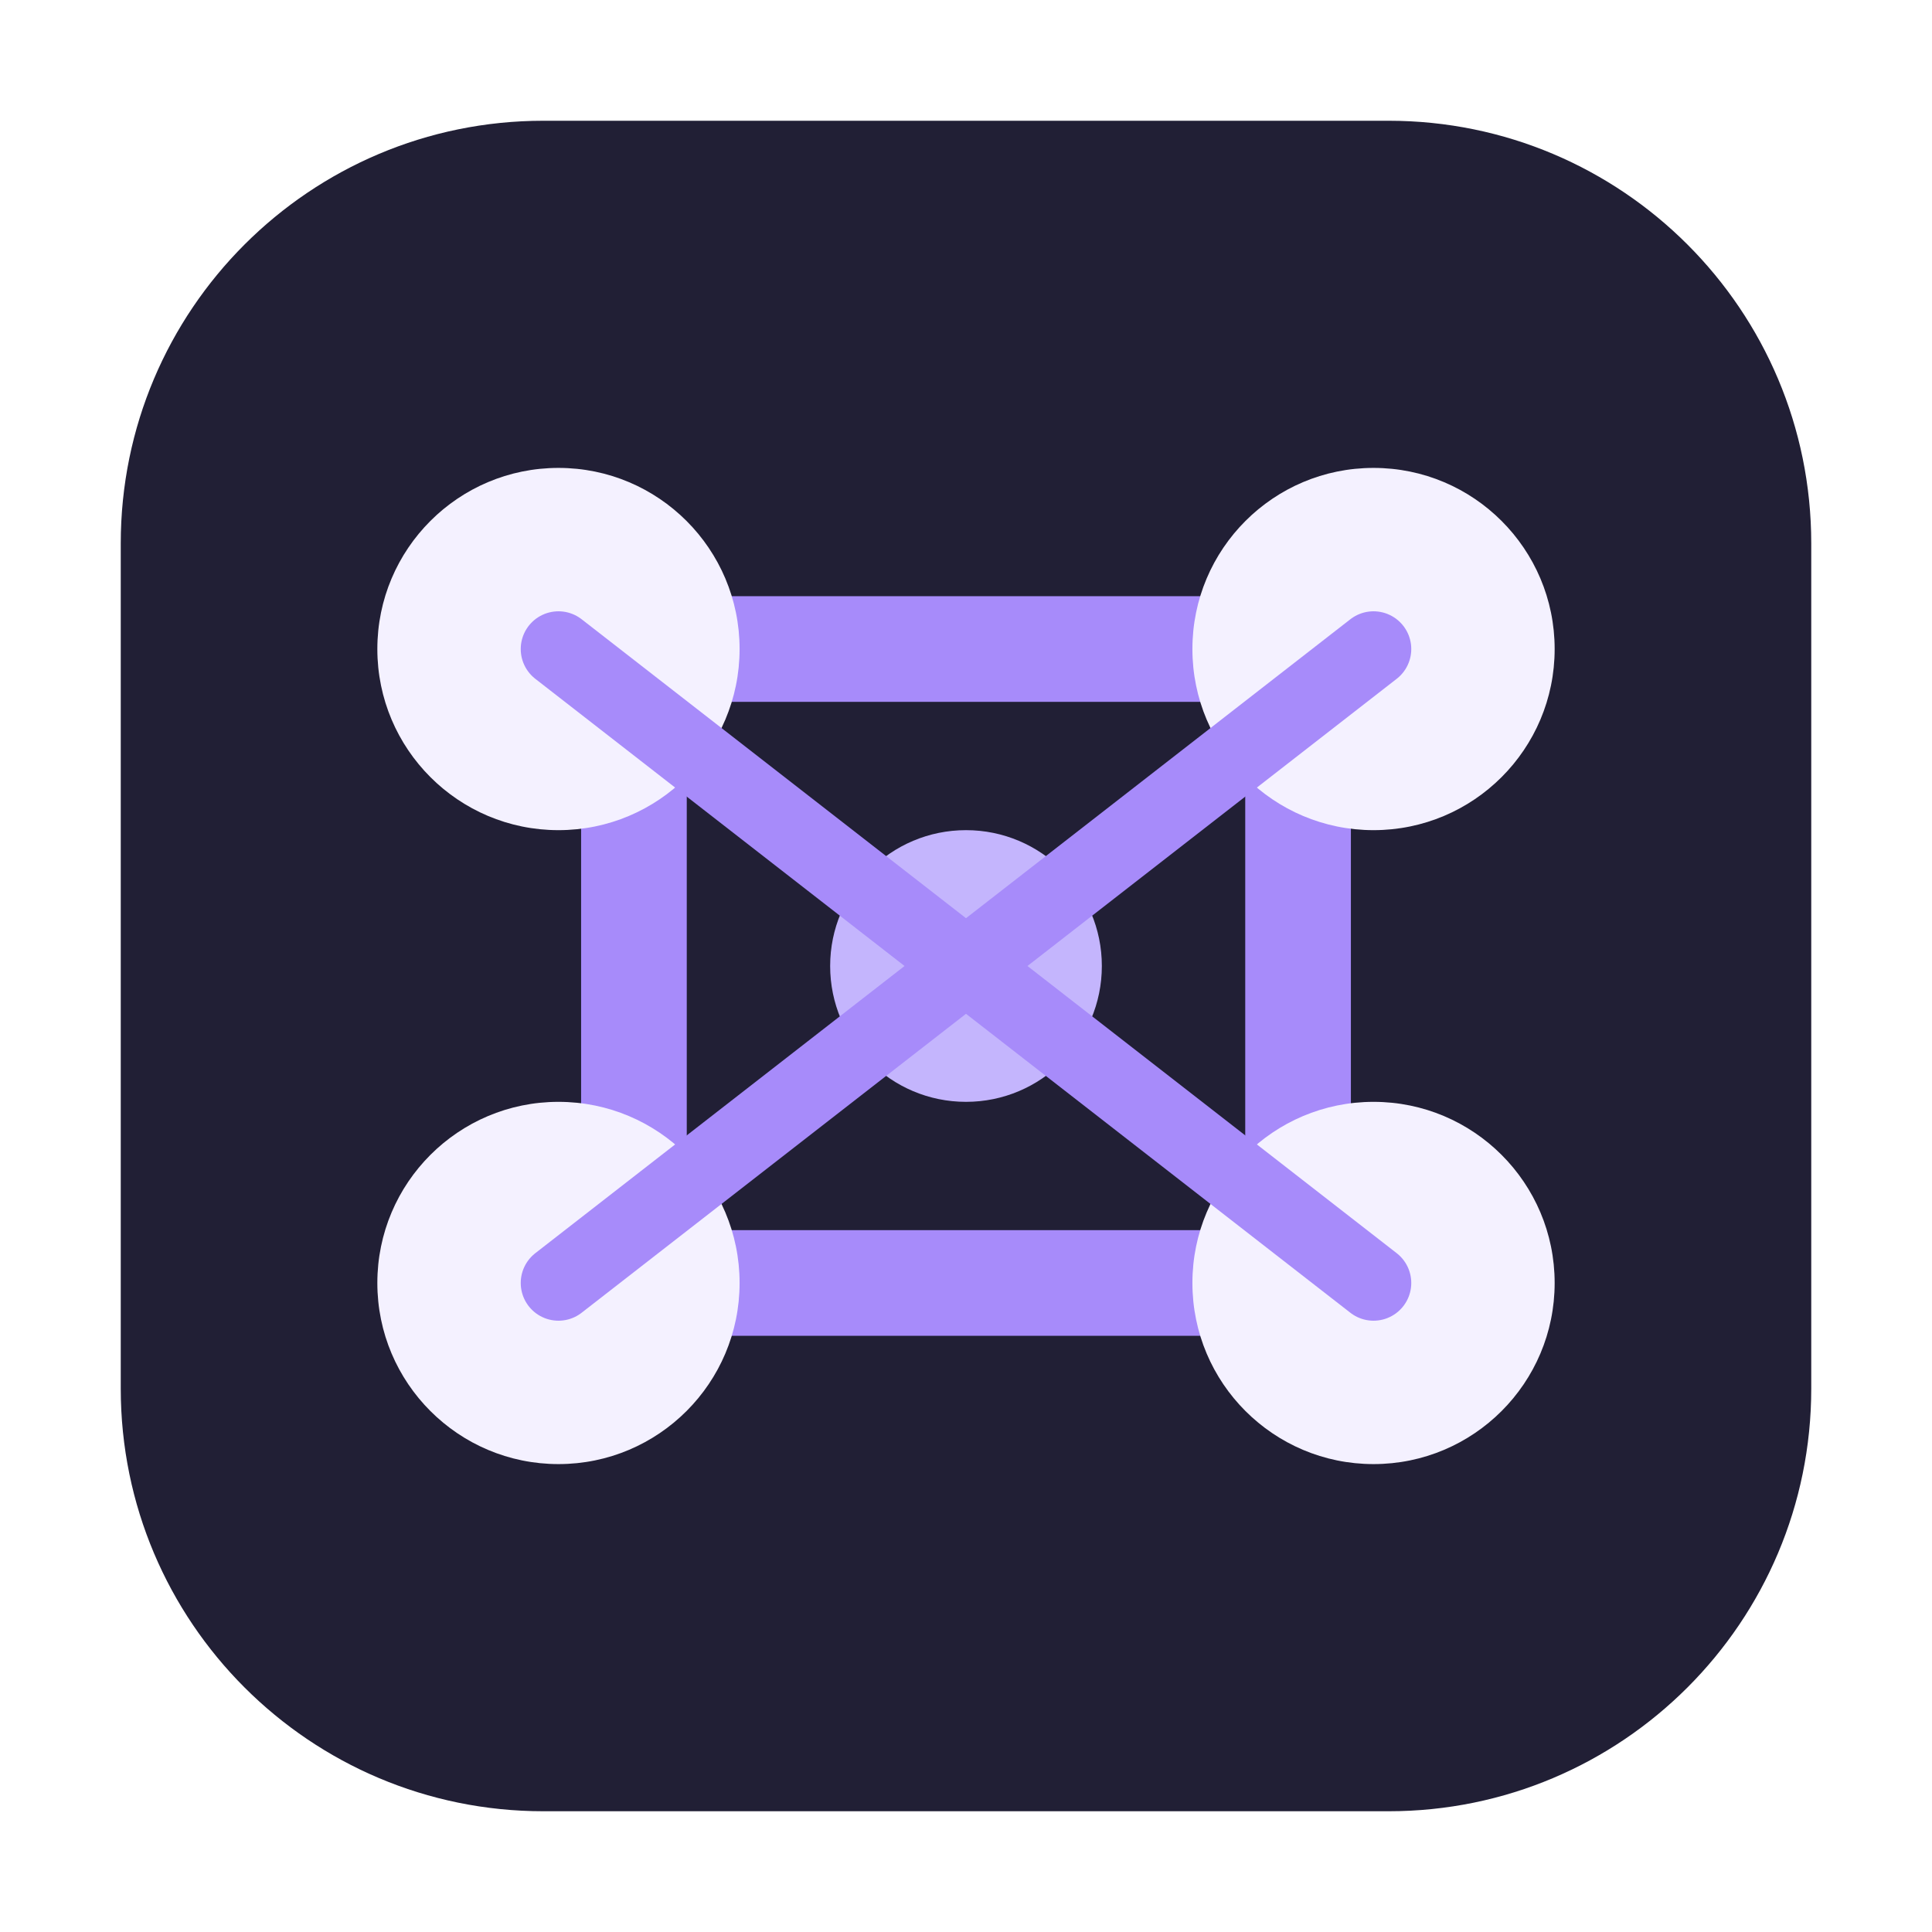
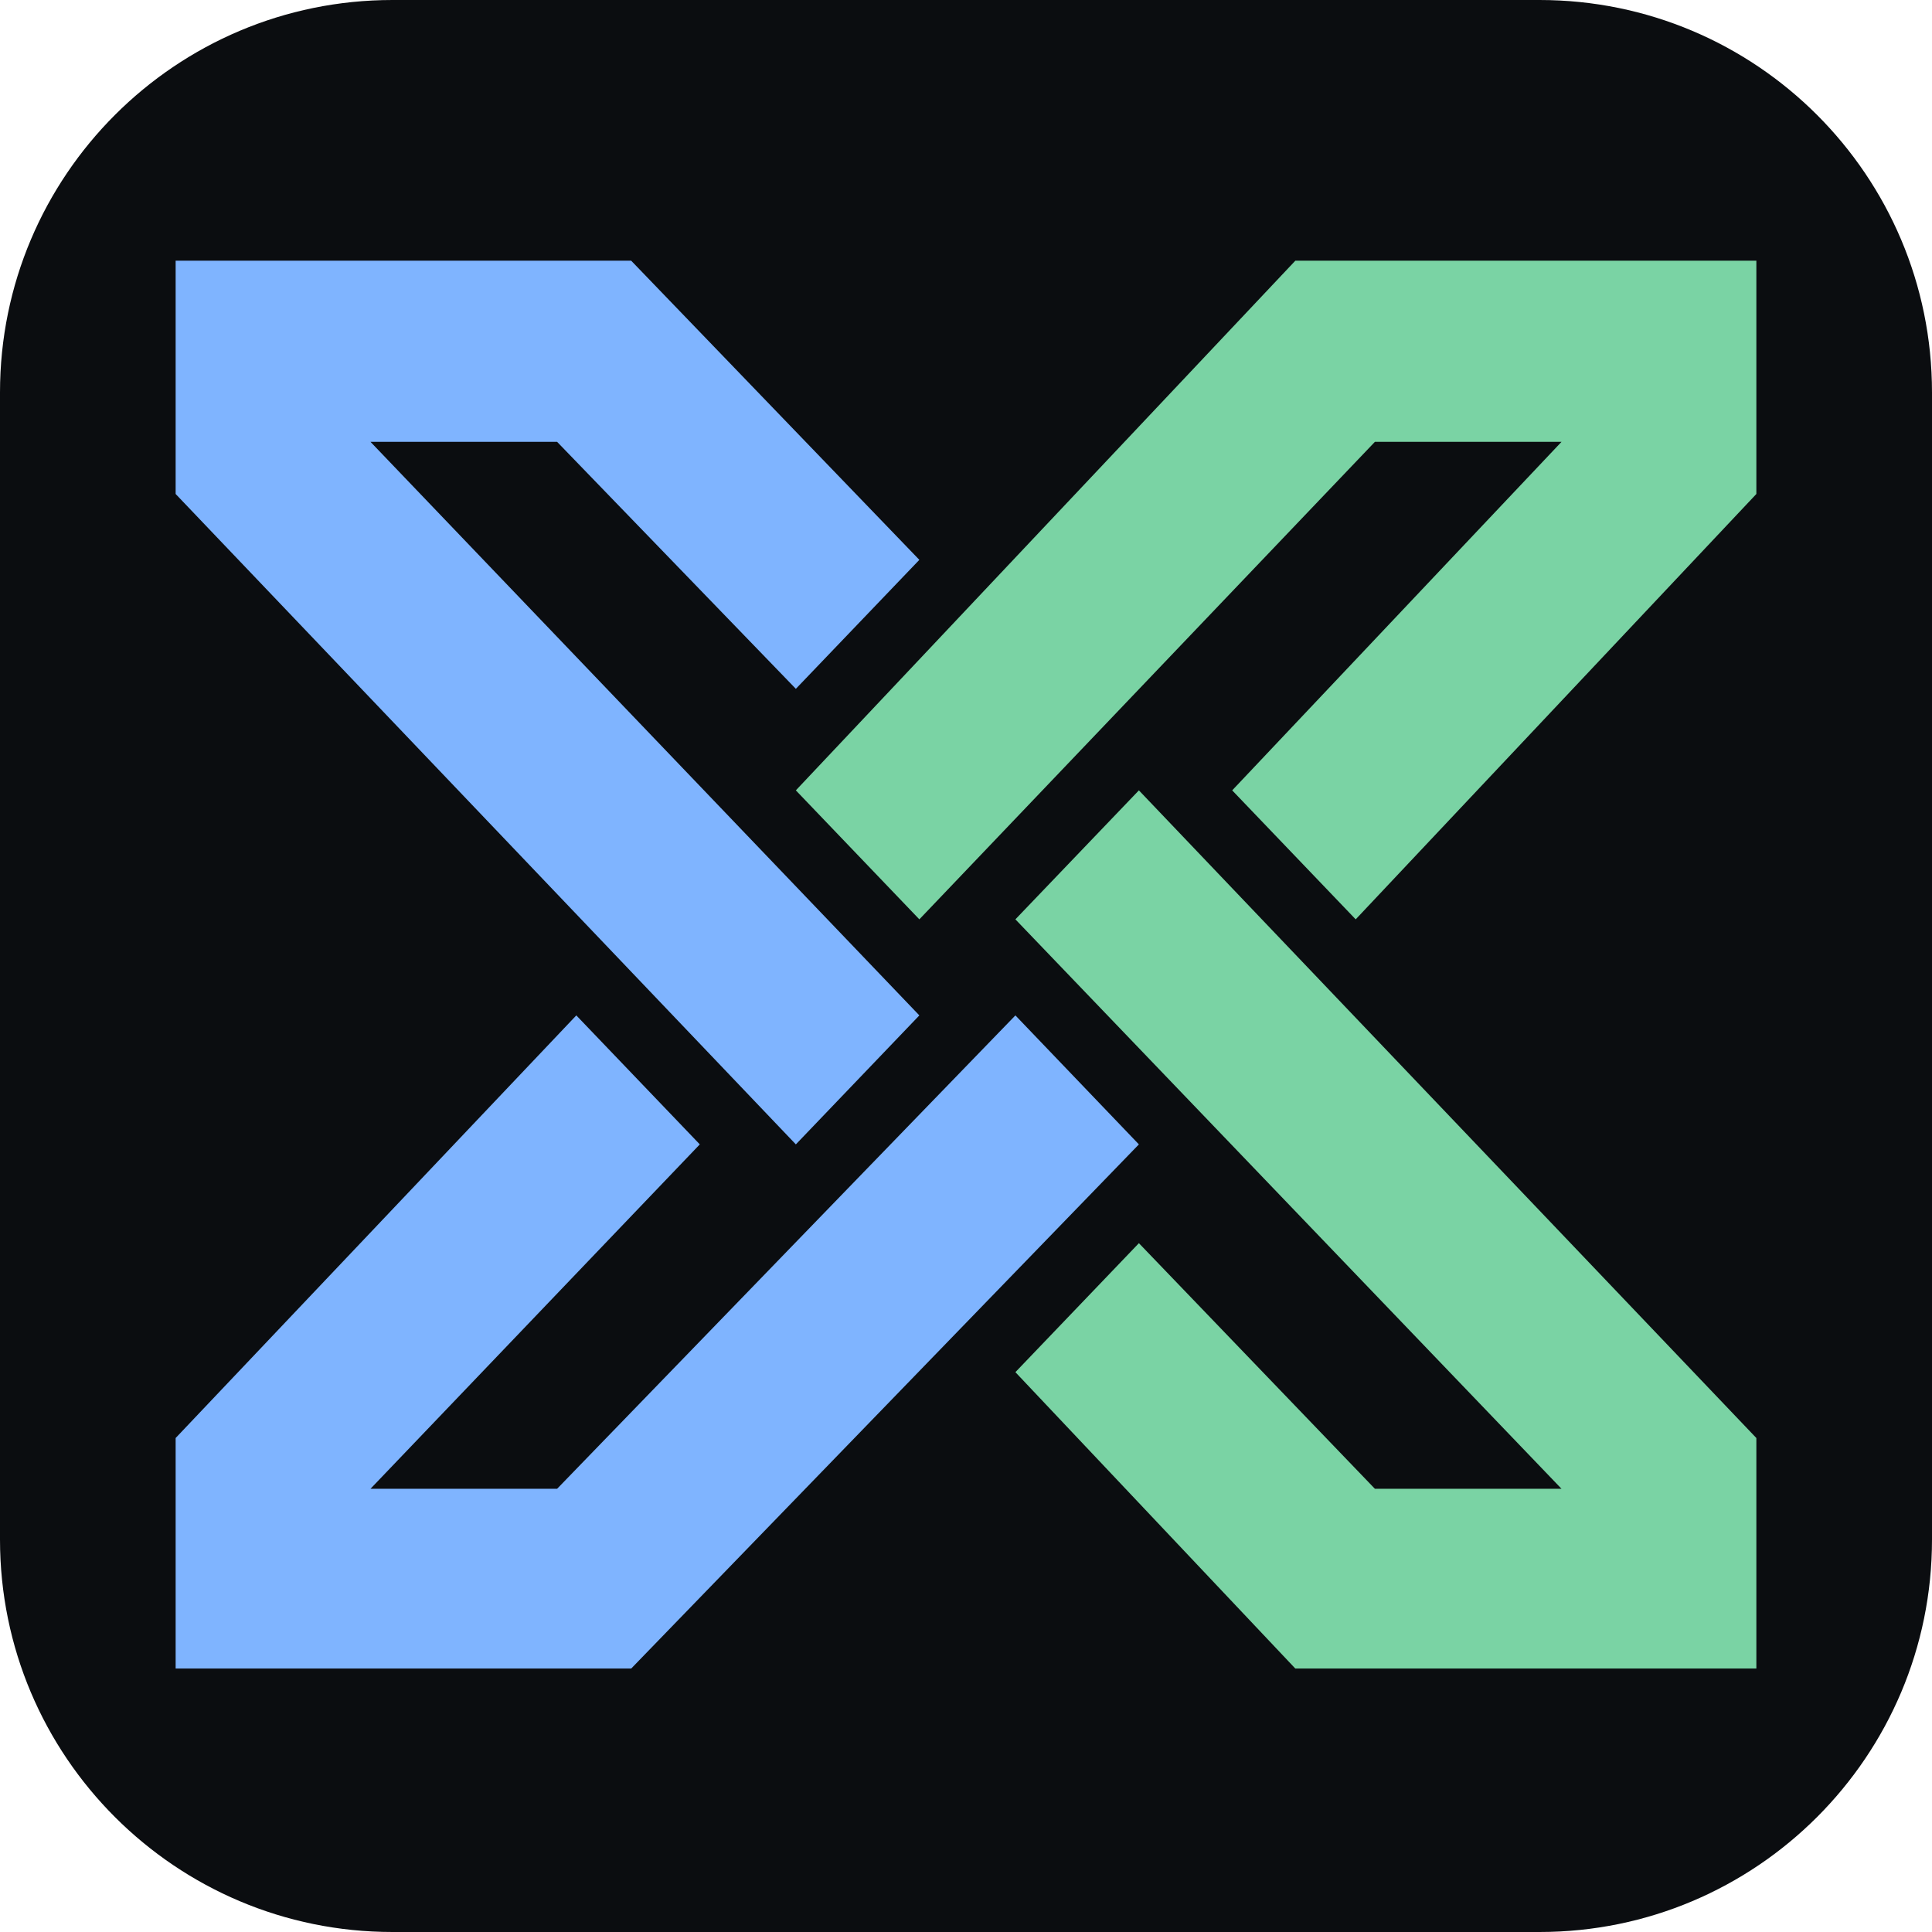
- <svg xmlns="http://www.w3.org/2000/svg" viewBox="0 0 128 128" role="img" aria-label="Cross-Agent Teams">
-   <rect x="8" y="8" width="112" height="112" rx="28" fill="#211f35" />
-   <path d="M37 43h54M37 85h54M42 43v42m44-42v42" fill="none" stroke="#a78bfa" stroke-width="7" stroke-linecap="round" />
-   <circle cx="37" cy="43" r="12" fill="#f4f1ff" />
-   <circle cx="91" cy="43" r="12" fill="#f4f1ff" />
-   <circle cx="37" cy="85" r="12" fill="#f4f1ff" />
-   <circle cx="91" cy="85" r="12" fill="#f4f1ff" />
-   <circle cx="64" cy="64" r="9" fill="#c4b5fd" />
-   <path d="M37 43l27 21 27-21M37 85l27-21 27 21" fill="none" stroke="#a78bfa" stroke-width="5" stroke-linecap="round" stroke-linejoin="round" />
+ <svg xmlns="http://www.w3.org/2000/svg" viewBox="0 0 512 512" width="512" height="512" role="img" aria-labelledby="title desc">
+   <rect width="512" height="512" rx="104" fill="#0b0d10" />
+   <g transform="translate(-116.3636 -116.3636) scale(0.3636364)">
+     <path fill="#7fb4ff" d="M448 510H780L990 728L900 822L726 642H590L990 1060L900 1154L448 680Z" />
+     <path fill="#7fb4ff" d="M448 1368L740 1060L830 1154L590 1405H726L1060 1060L1150 1154L780 1536H448Z" />
+     <path fill="#7ad3a4" d="M1600 510H1264L900 896L990 990L1322 642H1458L1218 896L1308 990L1600 680Z" />
+     <path fill="#7ad3a4" d="M1600 1368L1150 896L1060 990L1458 1405H1322L1150 1226L1060 1320L1264 1536H1600Z" />
+   </g>
</svg>
